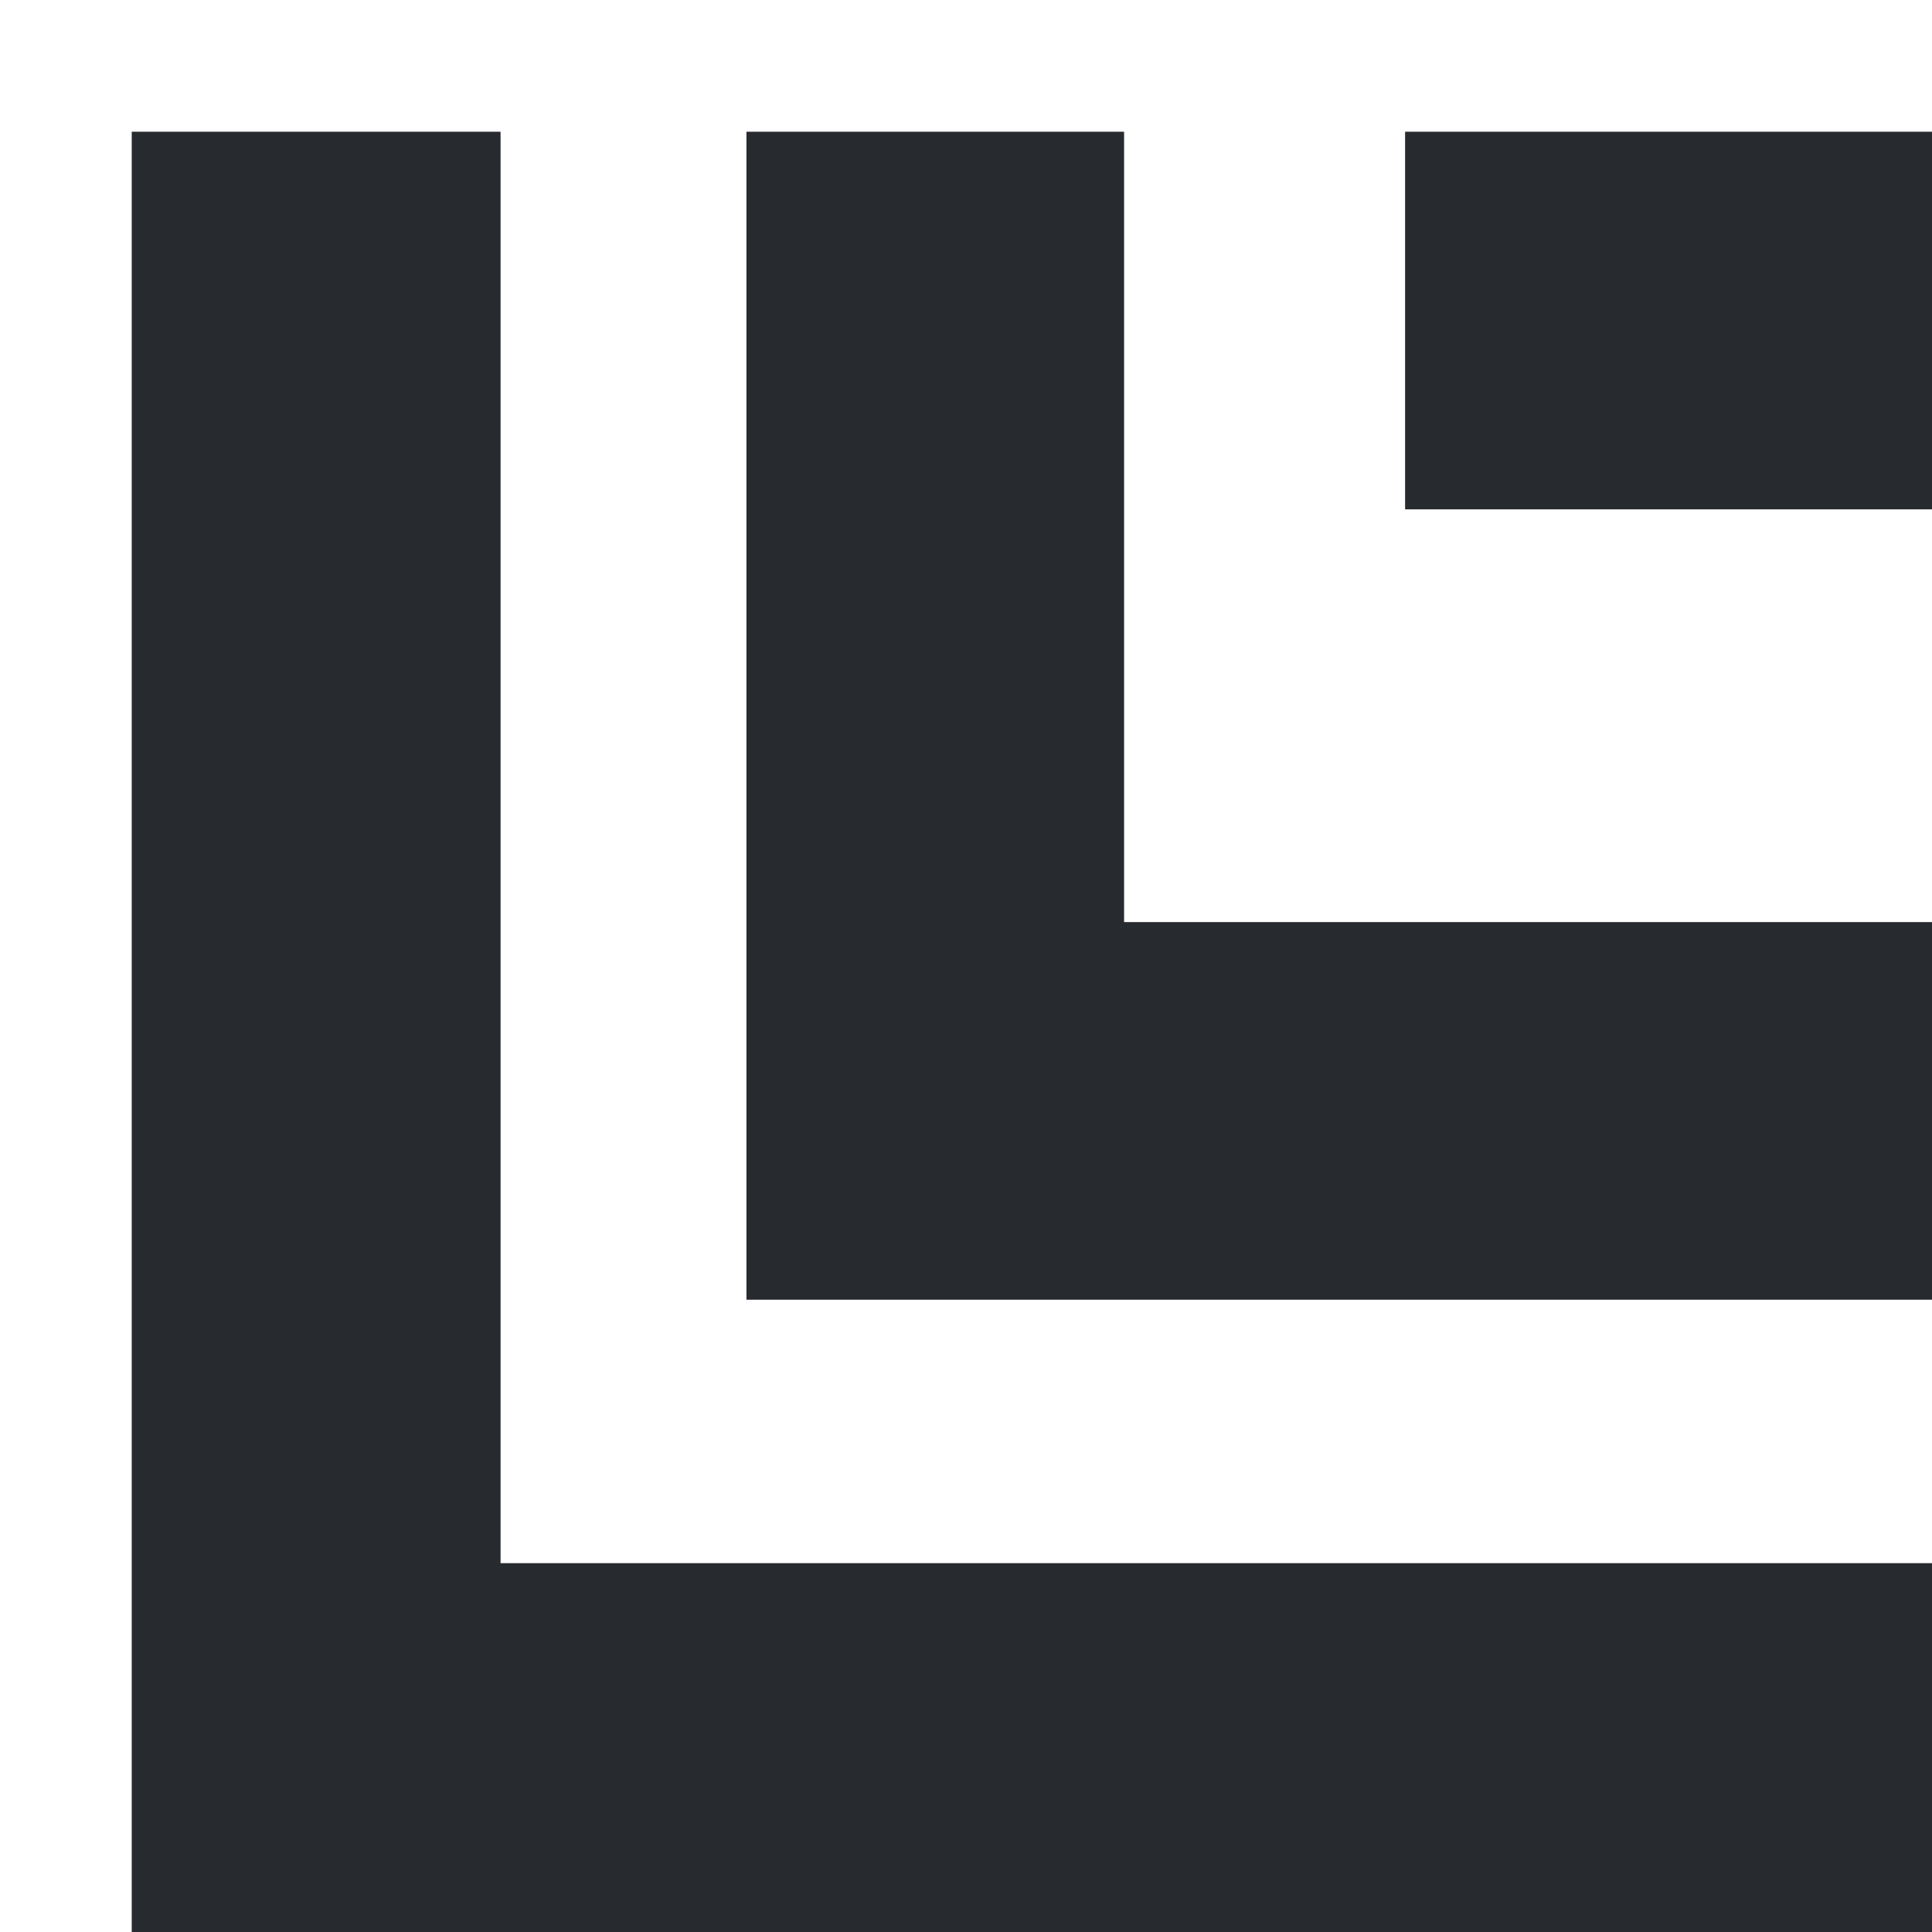
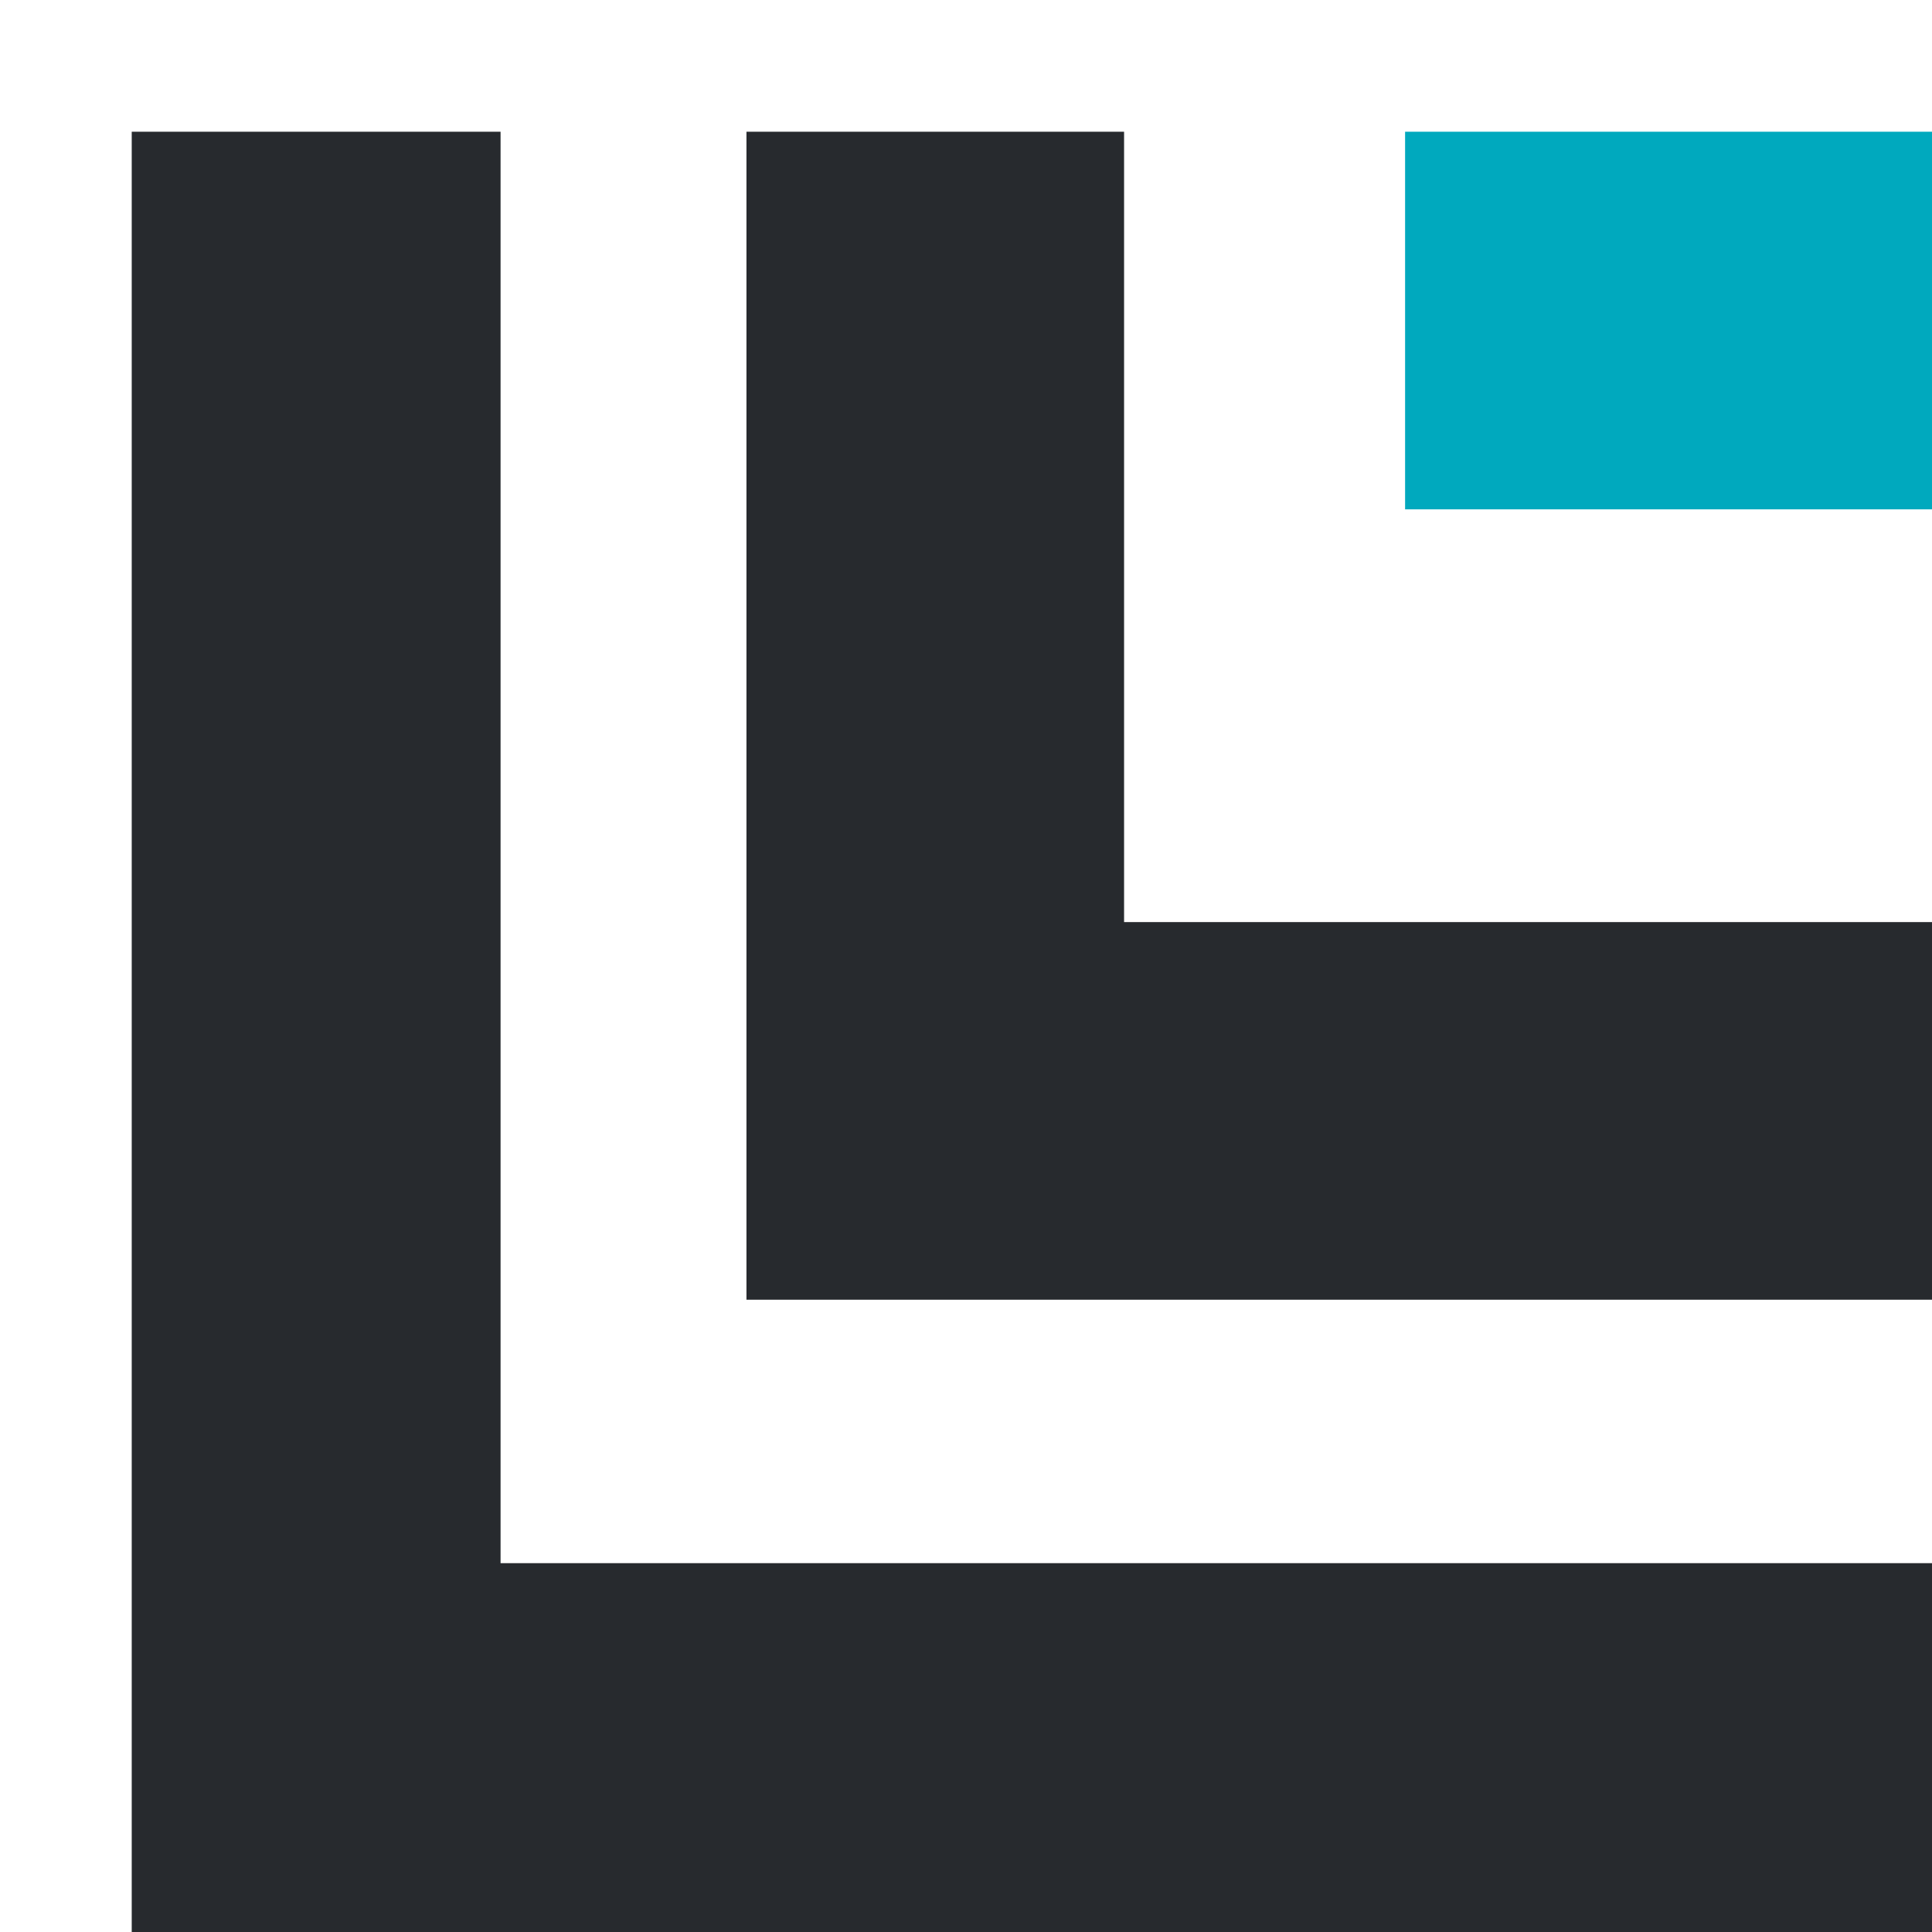
<svg xmlns="http://www.w3.org/2000/svg" viewBox="0 0 220 220">
  <g fill="#272A2E">
    <path d="M15 15h42v163h163v42H15z" />
    <path d="M85 15h43v90h92v43H85z" />
-     <path d="M160 15h60v43h-60z" />
+     <path fill="#00A9BE" d="M160 15h60v43h-60z" />
  </g>
</svg>
